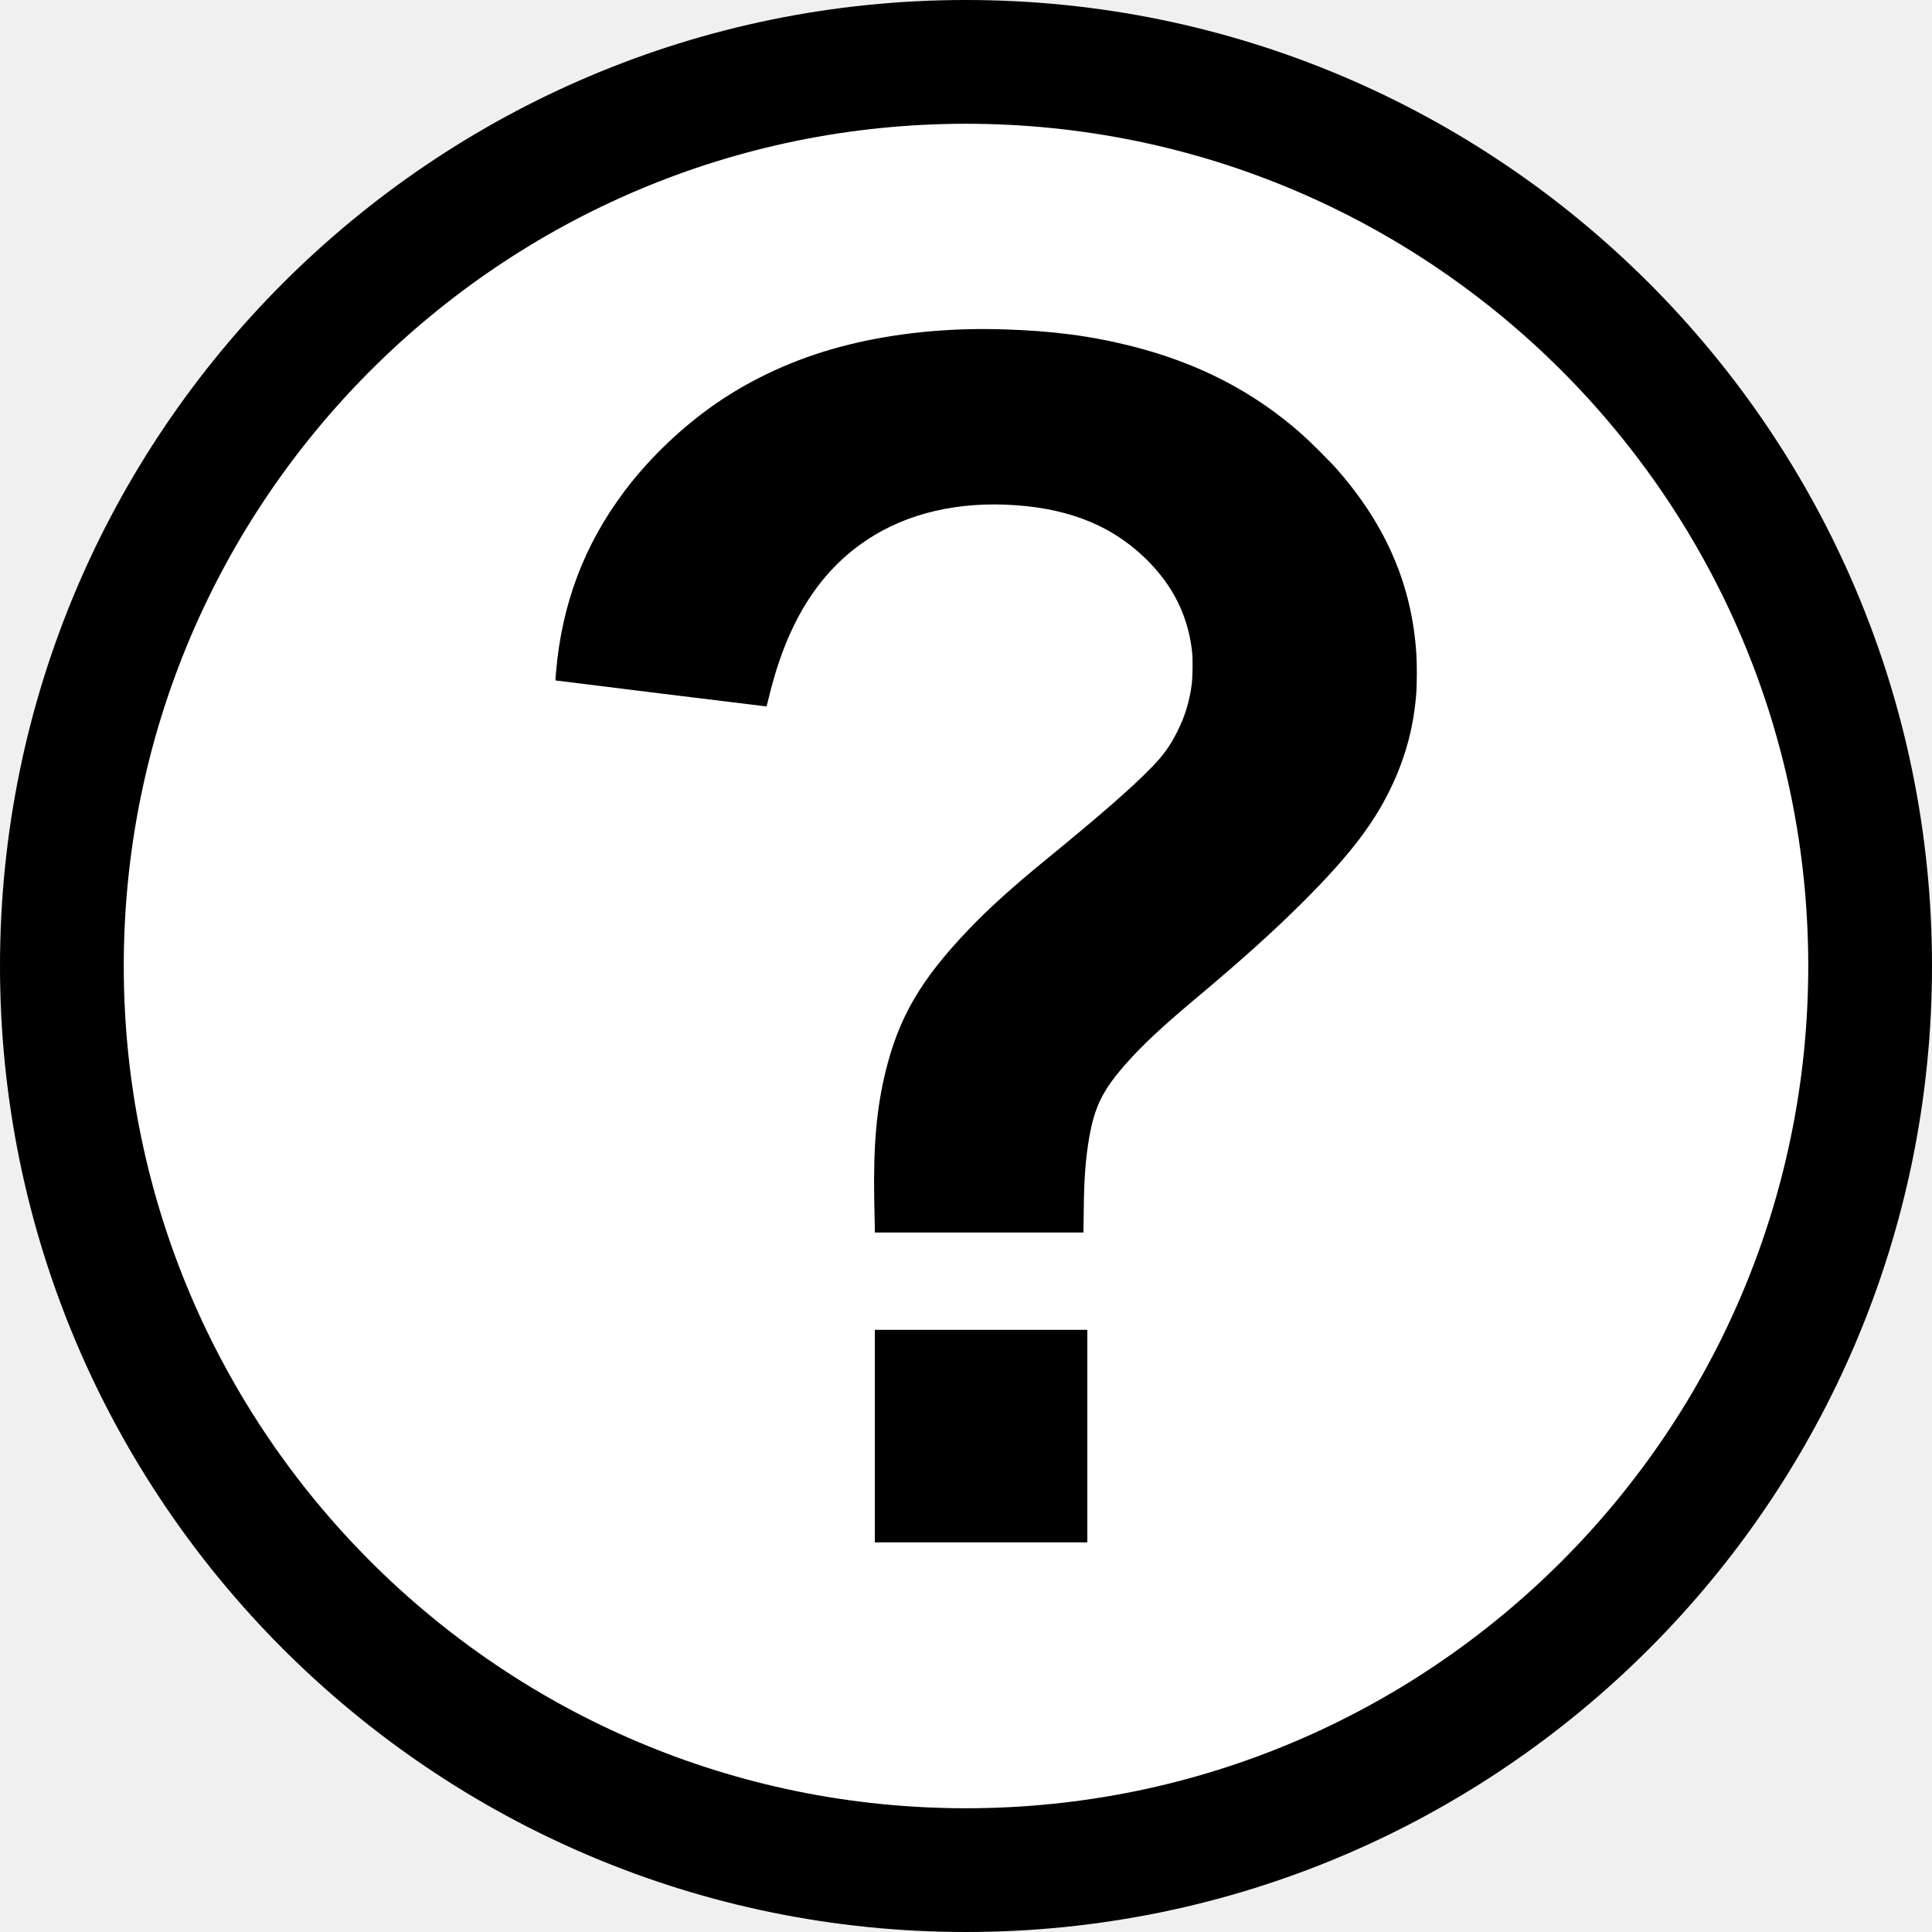
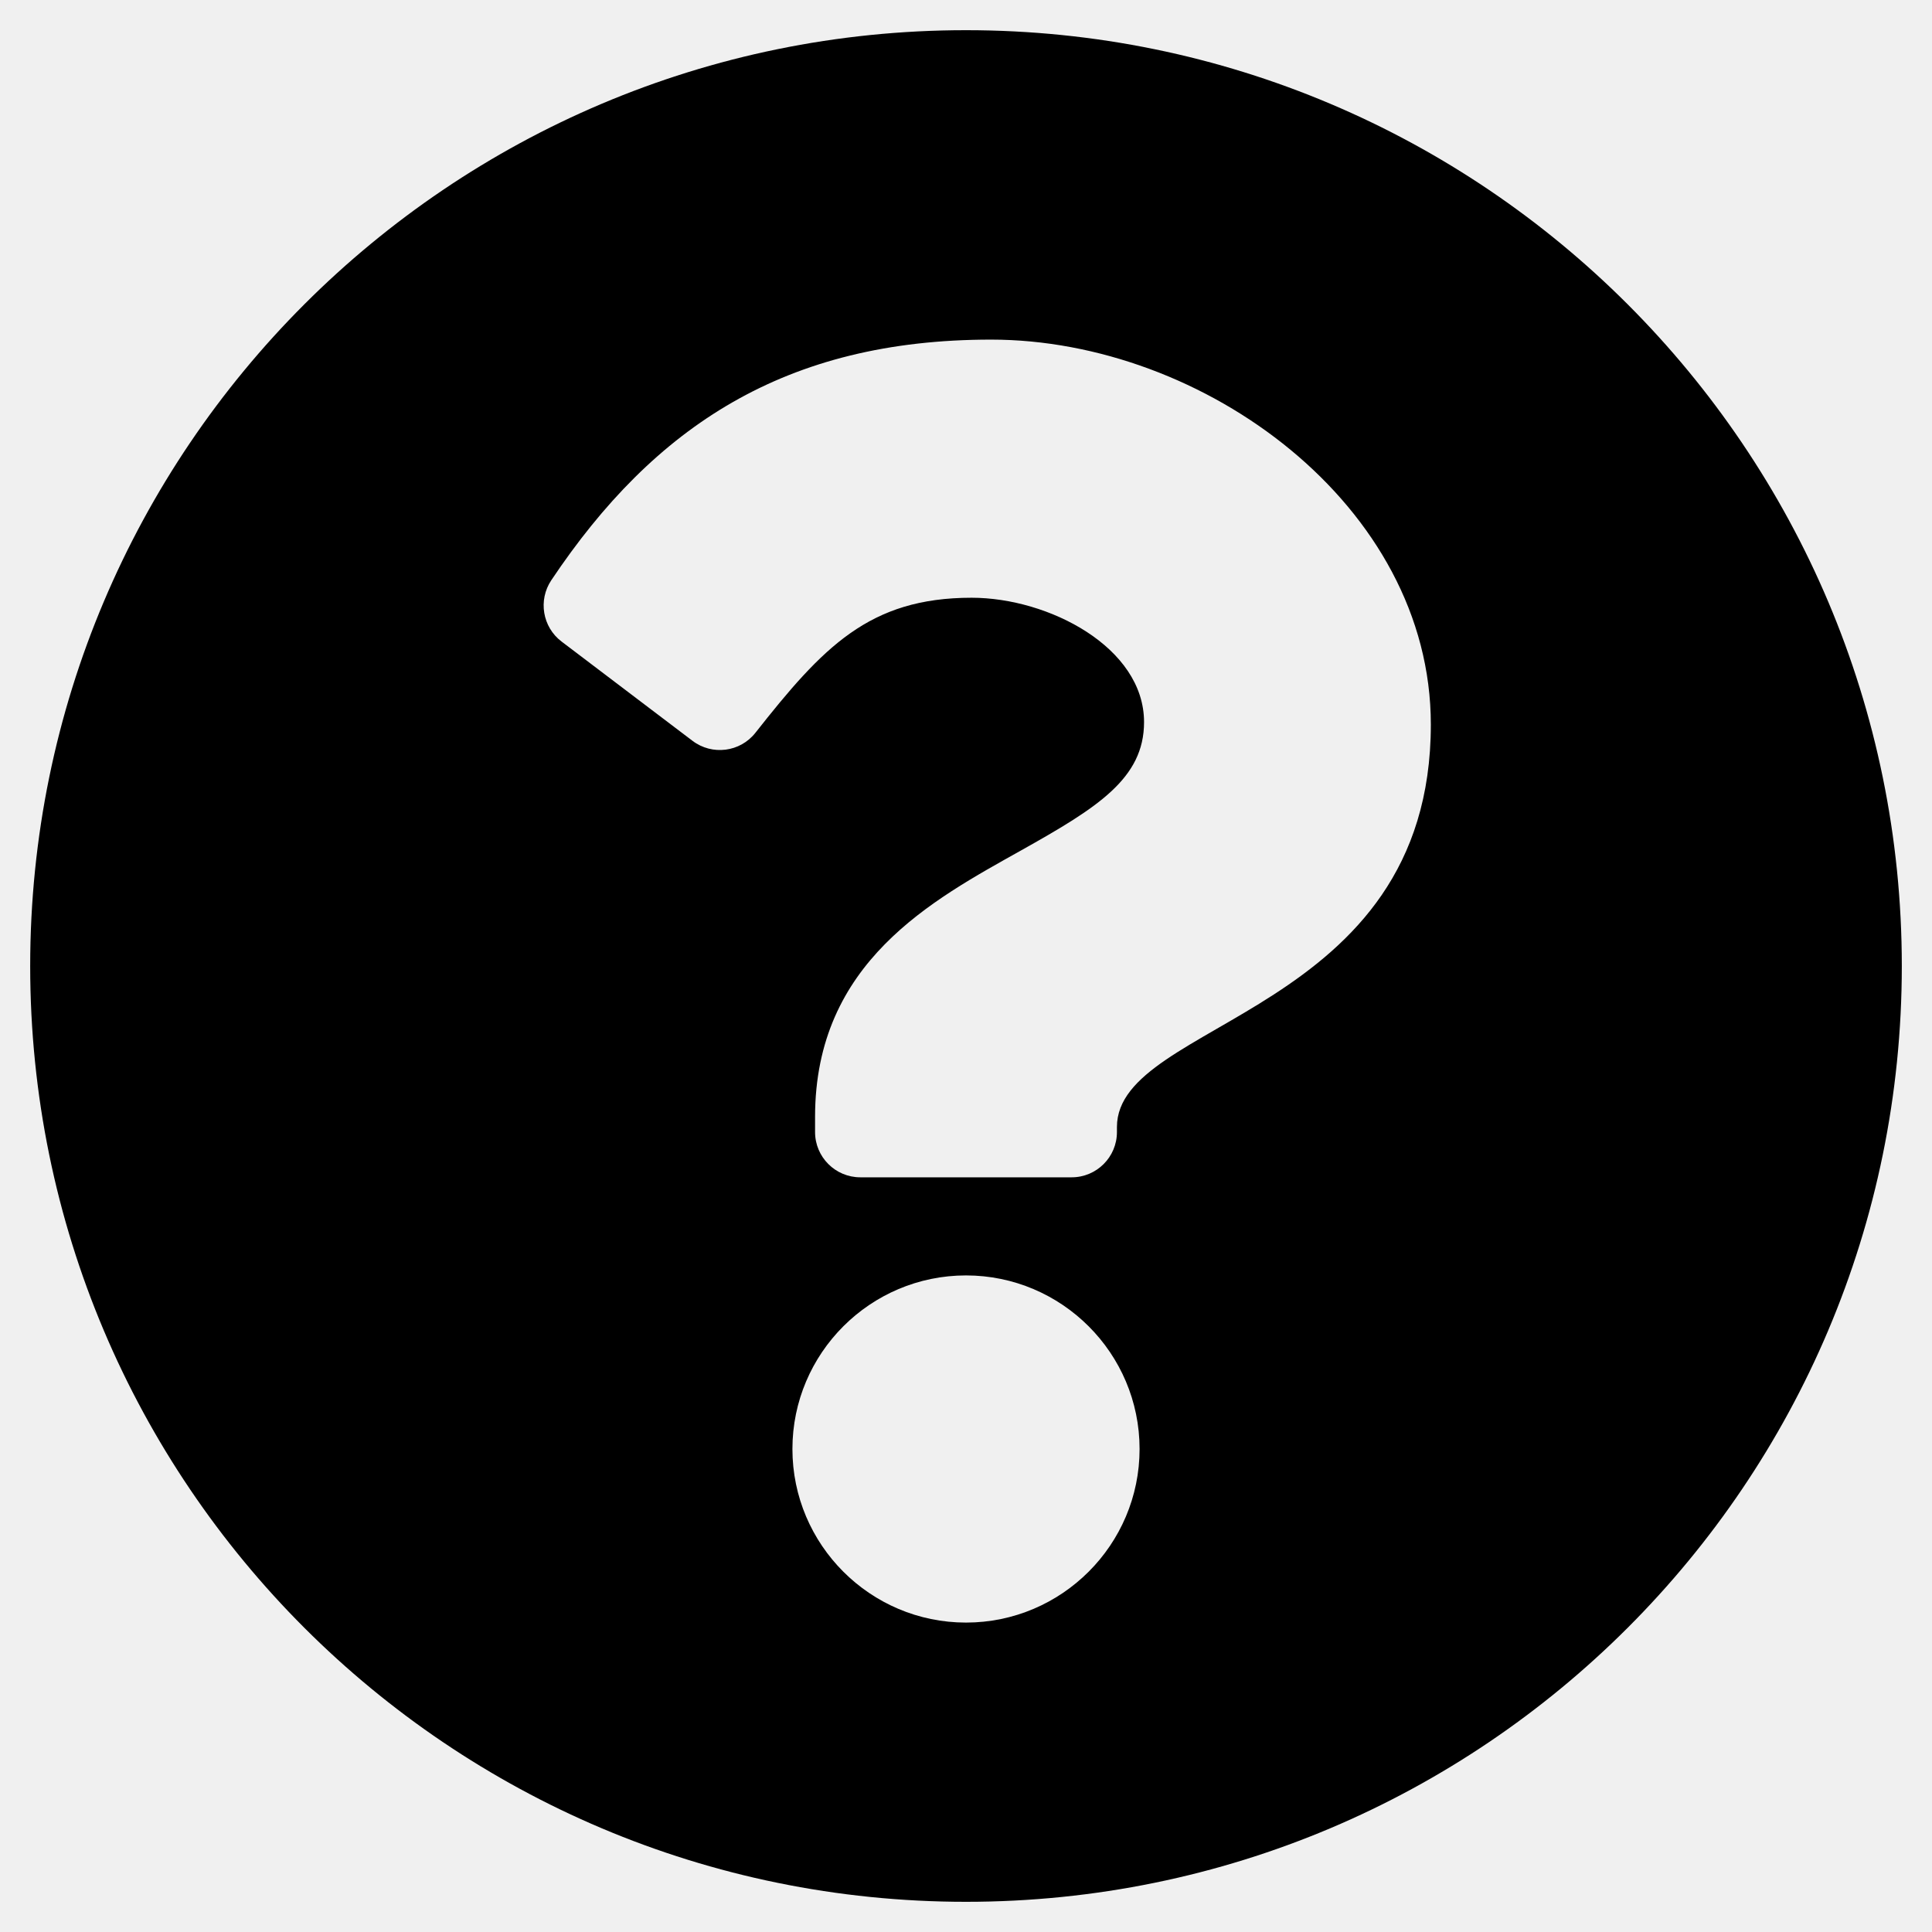
- <svg xmlns="http://www.w3.org/2000/svg" id="svg2" height="200" width="200" version="1.0">
-   <path id="path2382" d="m165.33 113.44a103.61 103.61 0 1 1 -207.22 0 103.61 103.61 0 1 1 207.22 0z" transform="matrix(.93739 0 0 .93739 42.143 -6.3392)" stroke-width="0" fill="#fff" />
-   <g id="layer1">
-     <path id="path2413" d="m100 0c-55.2 0-100 44.8-100 100-5.0495e-15 55.2 44.8 100 100 100s100-44.8 100-100-44.8-100-100-100zm0 12.812c48.13 0 87.19 39.058 87.19 87.188s-39.06 87.19-87.19 87.19-87.188-39.06-87.188-87.19 39.058-87.188 87.188-87.188zm1.47 21.25c-5.45 0.03-10.653 0.737-15.282 2.063-4.699 1.346-9.126 3.484-12.876 6.219-3.238 2.362-6.333 5.391-8.687 8.531-4.159 5.549-6.461 11.651-7.063 18.687-0.04 0.468-0.07 0.868-0.062 0.876 0.016 0.016 21.702 2.687 21.812 2.687 0.053 0 0.113-0.234 0.282-0.937 1.941-8.085 5.486-13.521 10.968-16.813 4.32-2.594 9.808-3.612 15.778-2.969 2.74 0.295 5.21 0.96 7.38 2 2.71 1.301 5.18 3.361 6.94 5.813 1.54 2.156 2.46 4.584 2.75 7.312 0.08 0.759 0.05 2.48-0.03 3.219-0.23 1.826-0.7 3.378-1.5 4.969-0.81 1.597-1.48 2.514-2.76 3.812-2.03 2.077-5.18 4.829-10.78 9.407-3.6 2.944-6.04 5.156-8.12 7.343-4.943 5.179-7.191 9.069-8.564 14.719-0.905 3.72-1.256 7.55-1.156 13.19 0.025 1.4 0.062 2.73 0.062 2.97v0.43h21.598l0.03-2.4c0.03-3.27 0.21-5.37 0.56-7.41 0.57-3.27 1.43-5 3.94-7.81 1.6-1.8 3.7-3.76 6.93-6.47 4.77-3.991 8.11-6.99 11.26-10.125 4.91-4.907 7.46-8.26 9.28-12.187 1.43-3.092 2.22-6.166 2.46-9.532 0.06-0.816 0.07-3.03 0-3.968-0.45-7.043-3.1-13.253-8.15-19.032-0.8-0.909-2.78-2.887-3.72-3.718-4.96-4.394-10.69-7.353-17.56-9.094-4.19-1.062-8.23-1.6-13.35-1.75-0.78-0.023-1.59-0.036-2.37-0.032zm-10.908 103.6v22h21.998v-22h-21.998z" />
-   </g>
+ <svg xmlns="http://www.w3.org/2000/svg" aria-hidden="true" focusable="false" data-prefix="fas" data-icon="question-circle" class="svg-inline--fa fa-question-circle fa-w-16" role="img" viewBox="0 0 512 512">
+   <path fill="currentColor" d="M504 256c0 136.997-111.043 248-248 248S8 392.997 8 256C8 119.083 119.043 8 256 8s248 111.083 248 248zM262.655 90c-54.497 0-89.255 22.957-116.549 63.758-3.536 5.286-2.353 12.415 2.715 16.258l34.699 26.31c5.205 3.947 12.621 3.008 16.665-2.122 17.864-22.658 30.113-35.797 57.303-35.797 20.429 0 45.698 13.148 45.698 32.958 0 14.976-12.363 22.667-32.534 33.976C247.128 238.528 216 254.941 216 296v4c0 6.627 5.373 12 12 12h56c6.627 0 12-5.373 12-12v-1.333c0-28.462 83.186-29.647 83.186-106.667 0-58.002-60.165-102-116.531-102zM256 338c-25.365 0-46 20.635-46 46 0 25.364 20.635 46 46 46s46-20.636 46-46c0-25.365-20.635-46-46-46z" />
</svg>
